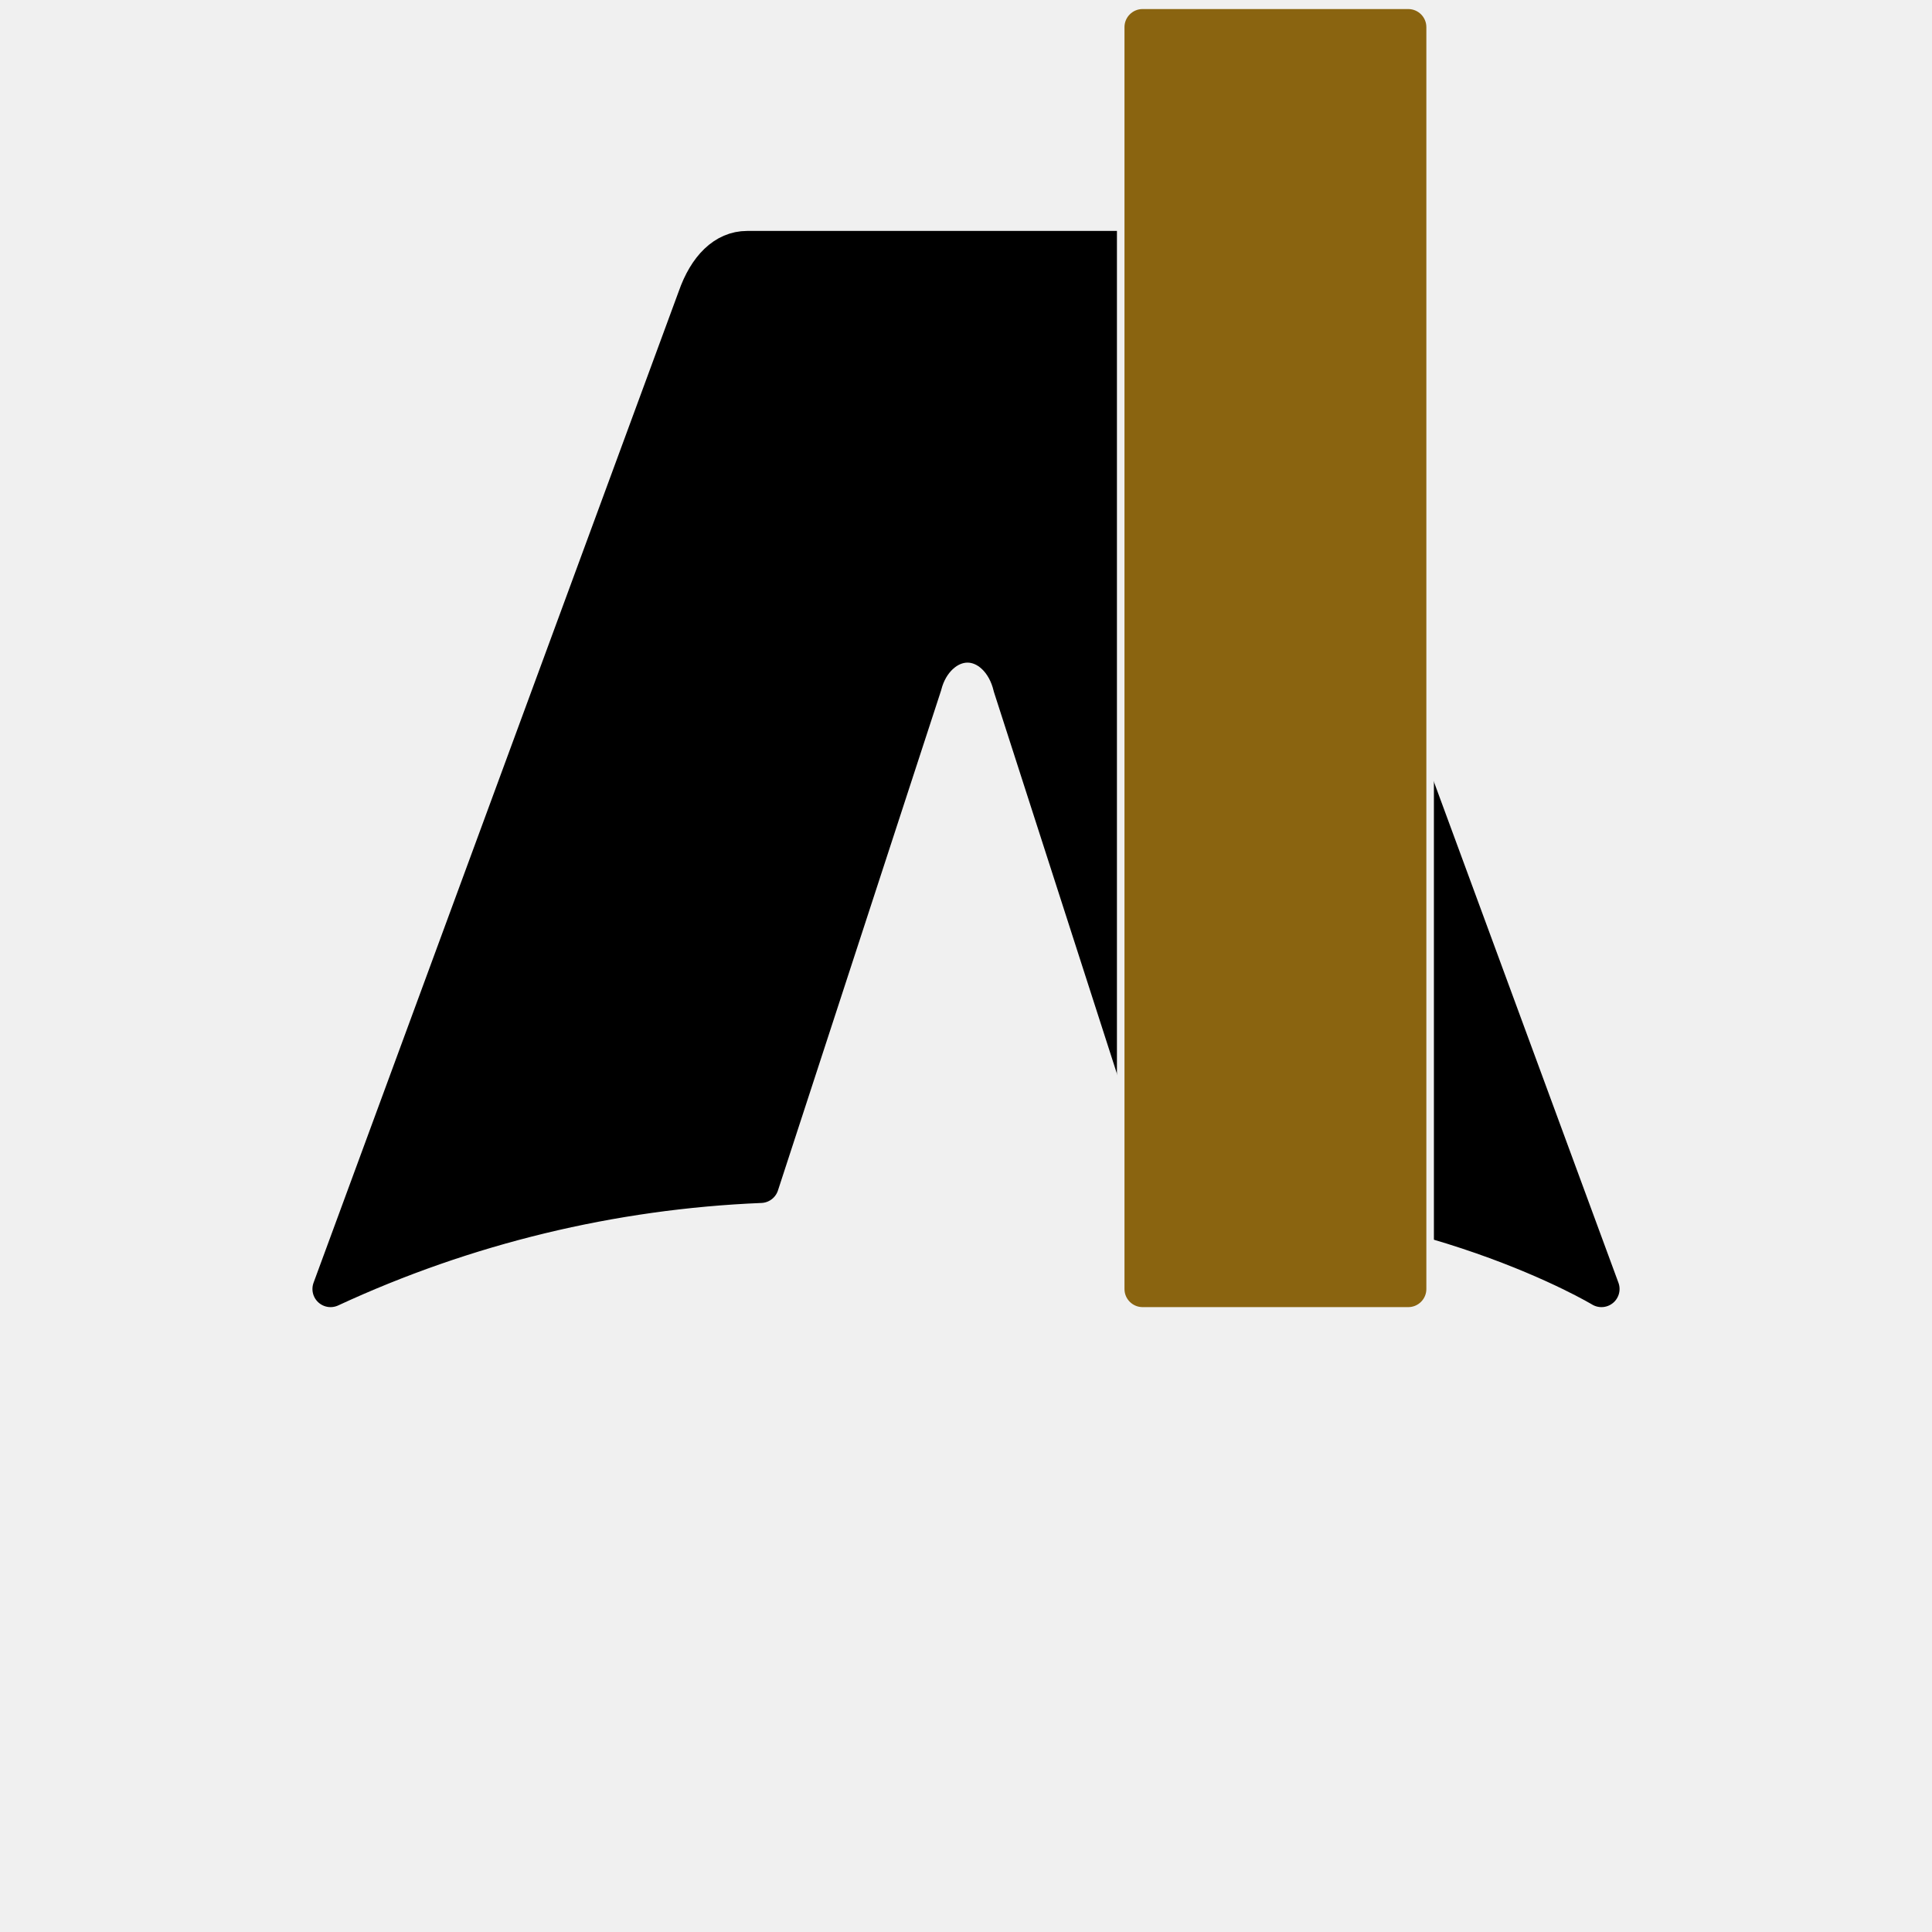
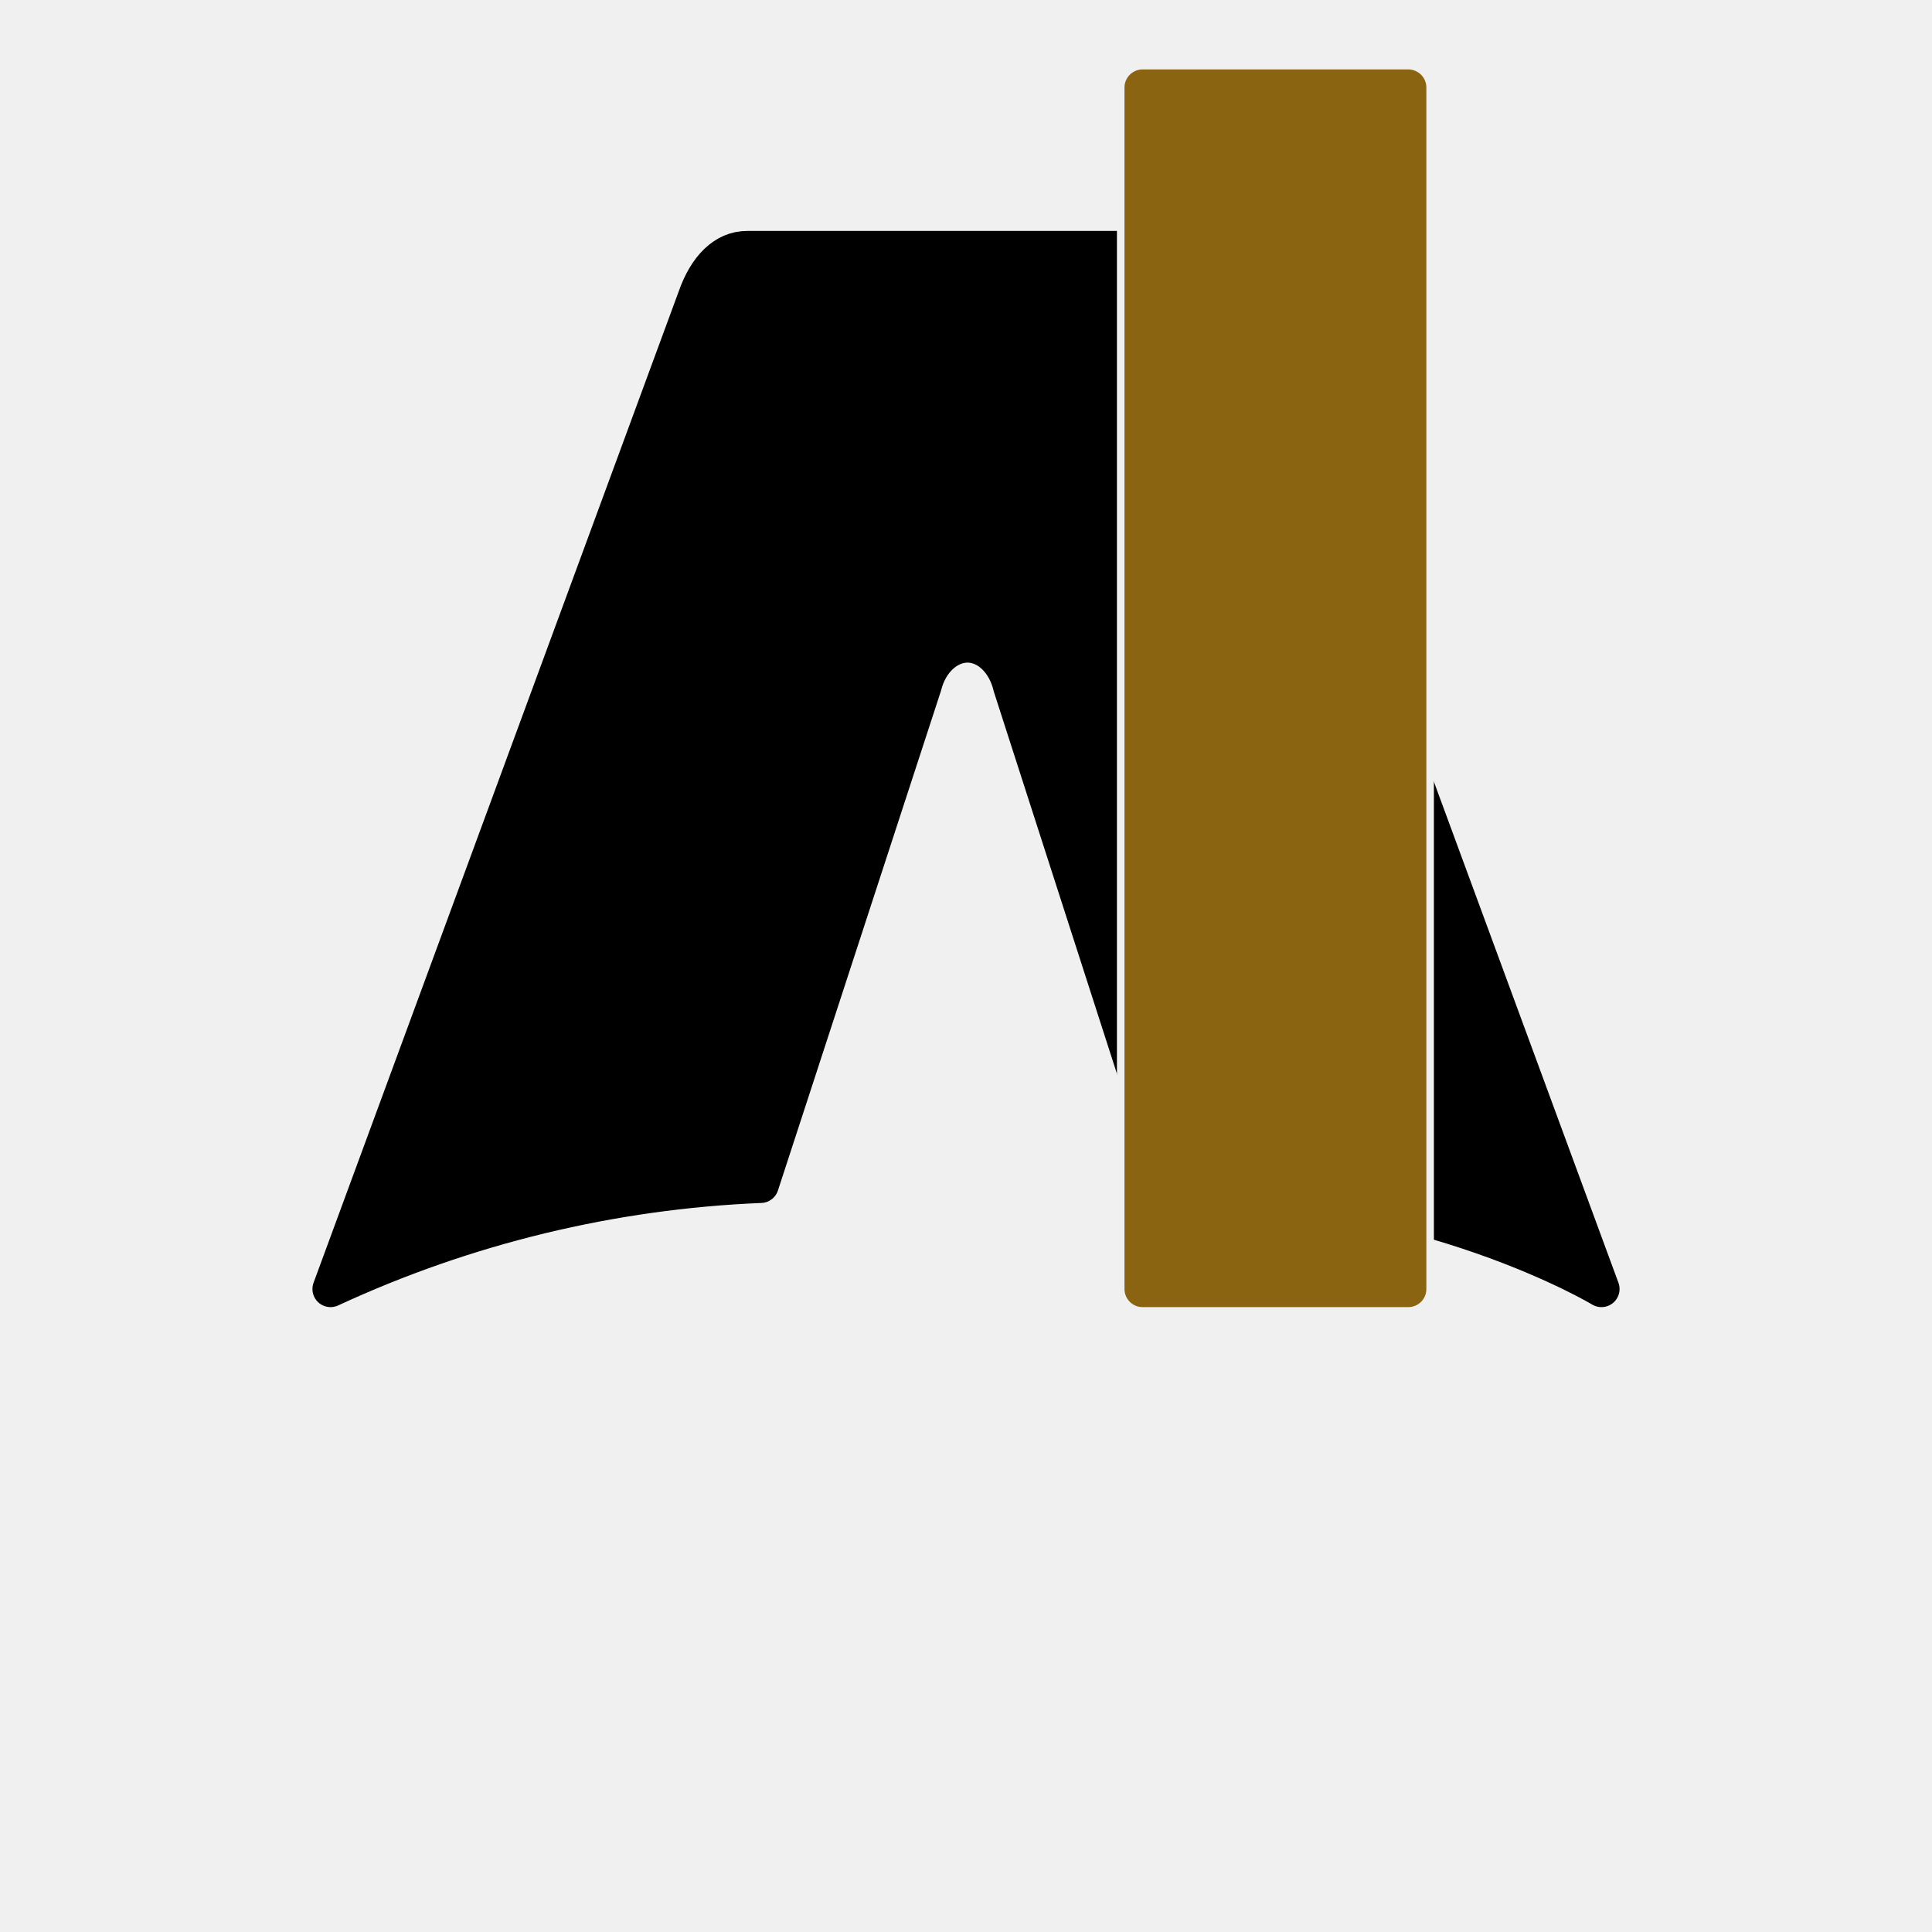
<svg xmlns="http://www.w3.org/2000/svg" fill="none" viewBox="0 0 128 128">
  <defs>
    <path id="a-path" d="M50.4 78.5a75.1 75.1 0 0 0-28.5 6.9l24.2-65.7c.7-2 1.9-3.2 3.4-3.2h29c1.5 0 2.7 1.2 3.4 3.2l24.2 65.7s-11.6-7-28.5-7L67 45.5c-.4-1.7-1.6-2.8-2.9-2.8-1.3 0-2.5 1.1-2.9 2.7L50.4 78.5Z" />
    <mask id="gap-mask">
      <rect x="0" y="0" width="128" height="128" fill="white" />
      <rect x="74" y="-10" width="21" height="150" fill="black" />
    </mask>
  </defs>
  <use href="#a-path" class="a-shape" mask="url(#gap-mask)" />
-   <rect x="74.5" y="0.6" width="20" height="86" rx="1.2" class="i-line" />
+   <rect x="74.5" y="4.6" width="20" height="82" rx="1.2" class="i-line" />
  <style>
        .a-shape { 
            fill: #000; 
            stroke: #000;
            stroke-width: 2.4px;
            stroke-linejoin: round;
        }
        .i-line { fill: #8a6410; }
        @media (prefers-color-scheme: dark) {
            .a-shape { 
                fill: #FFF; 
                stroke: #FFF;
            }
            .i-line { fill: #e6c072; }
        }
    </style>
</svg>
